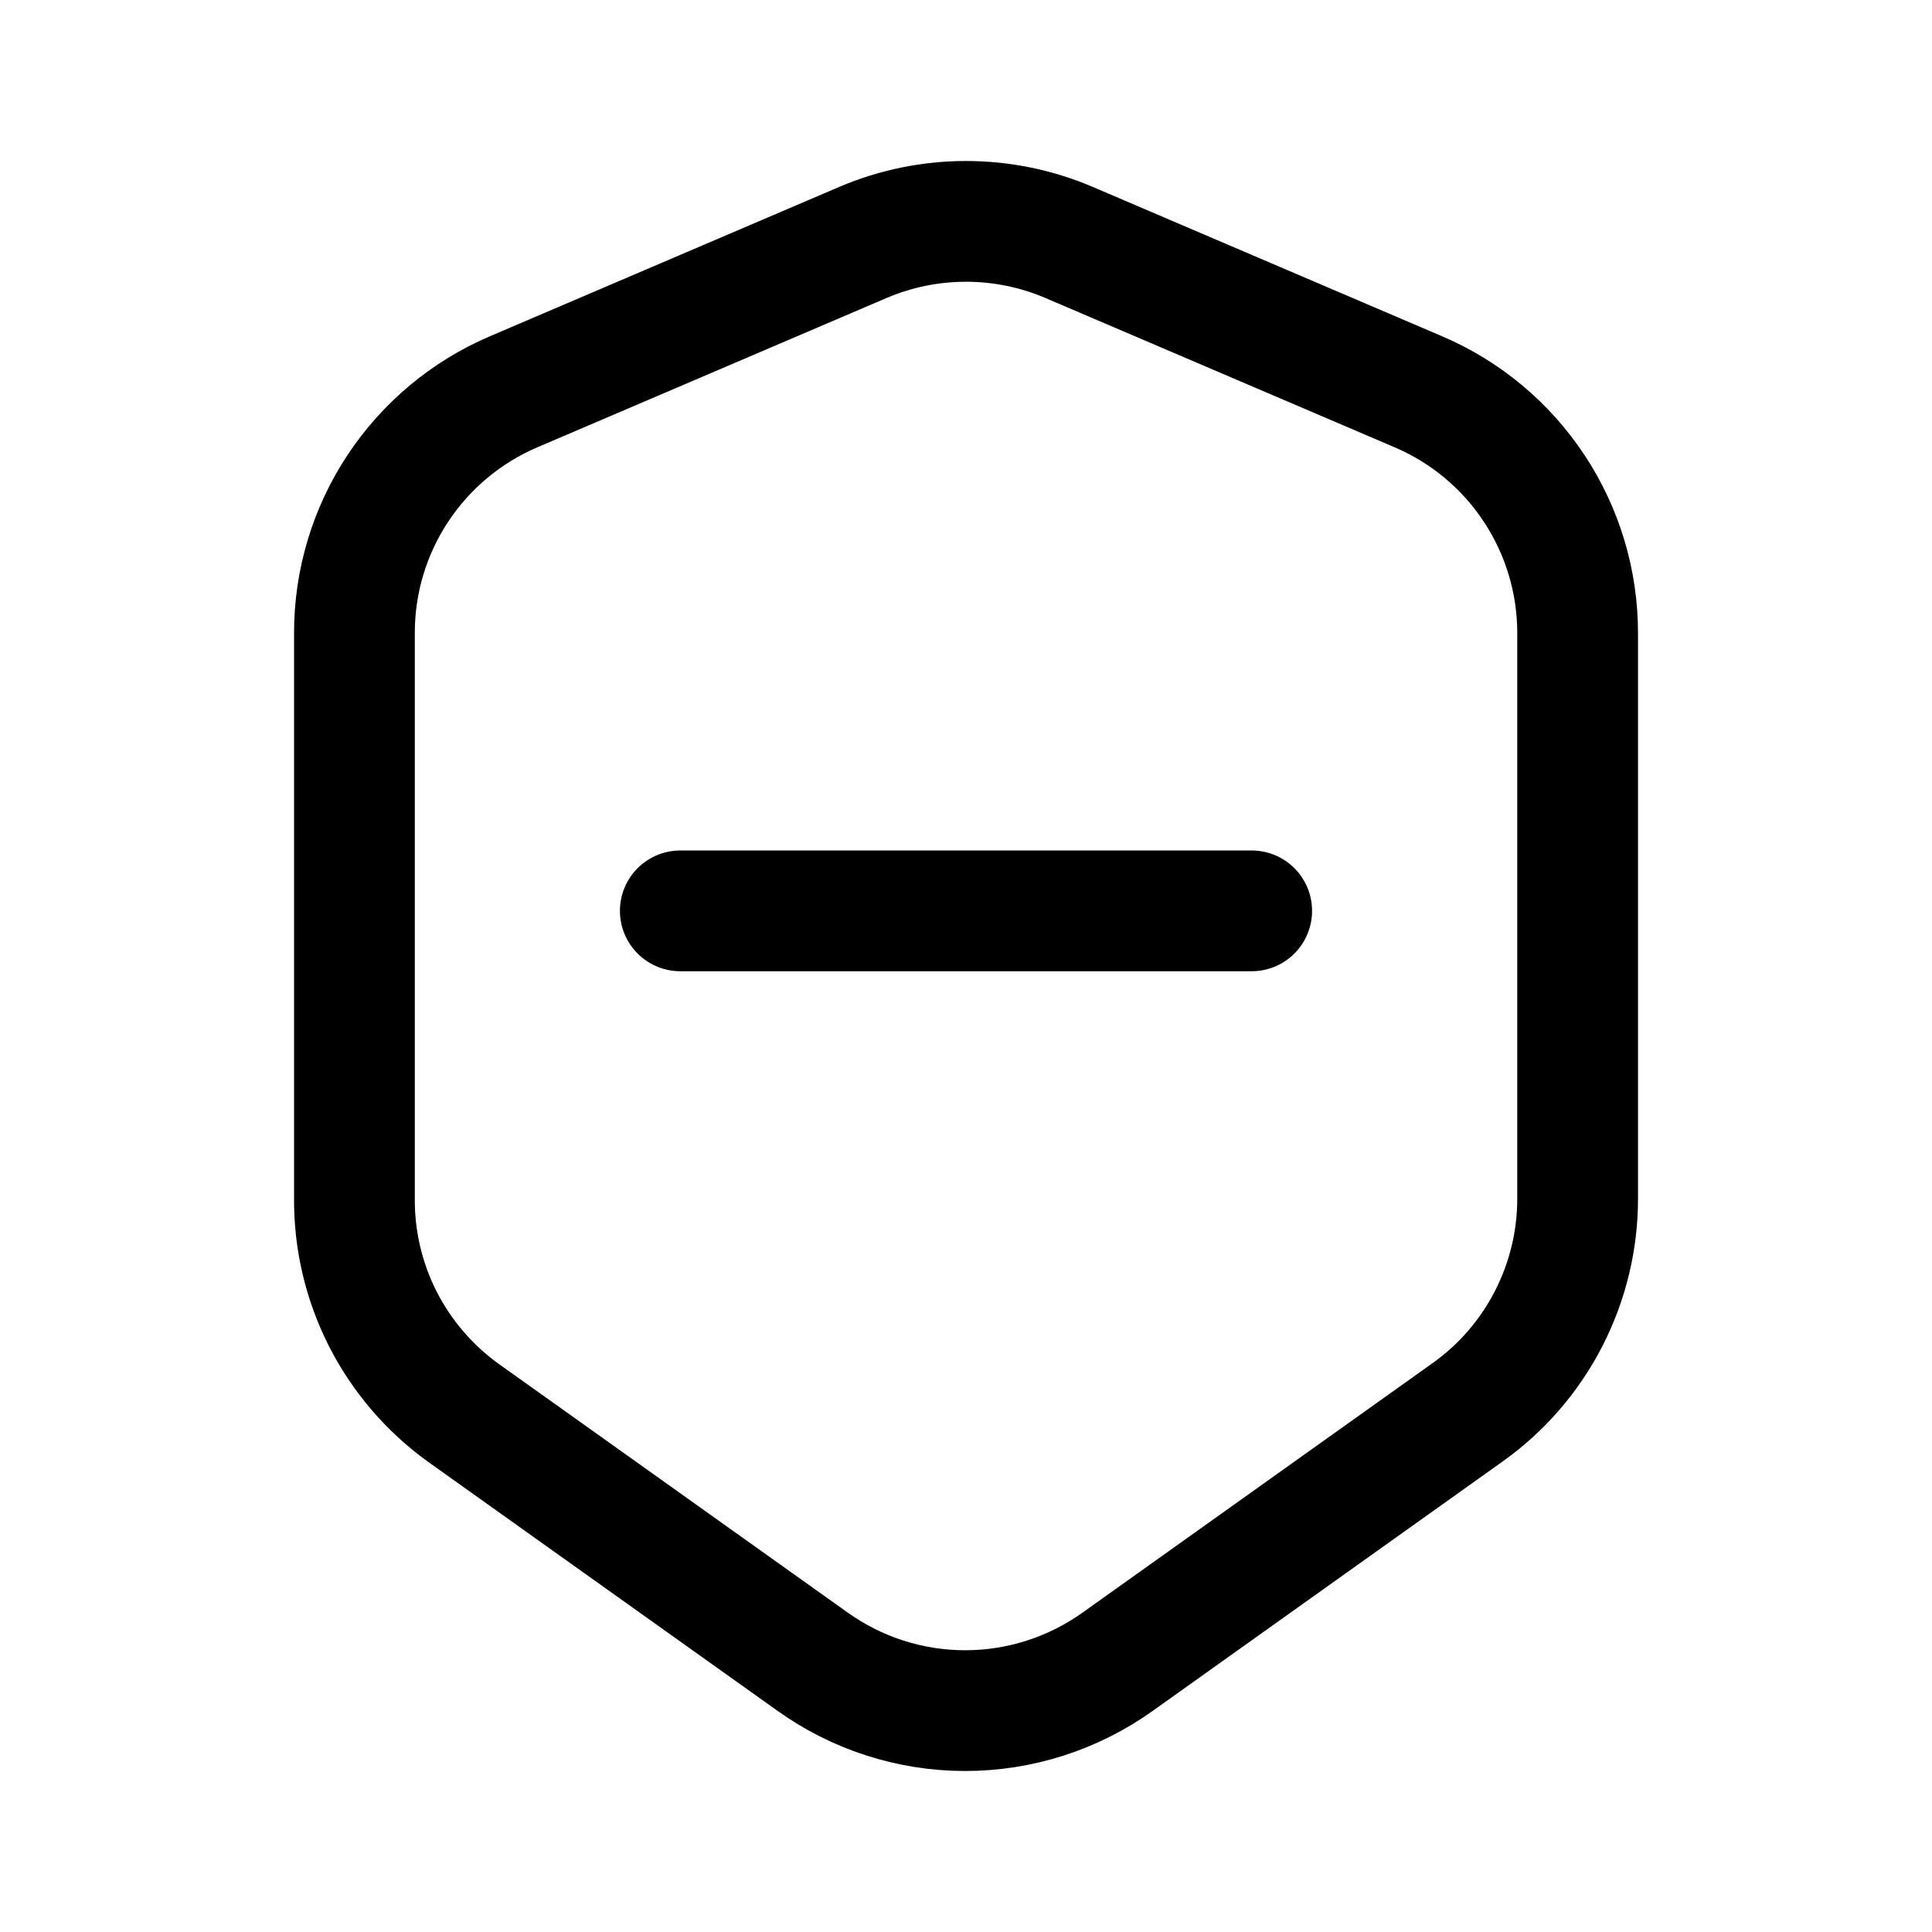
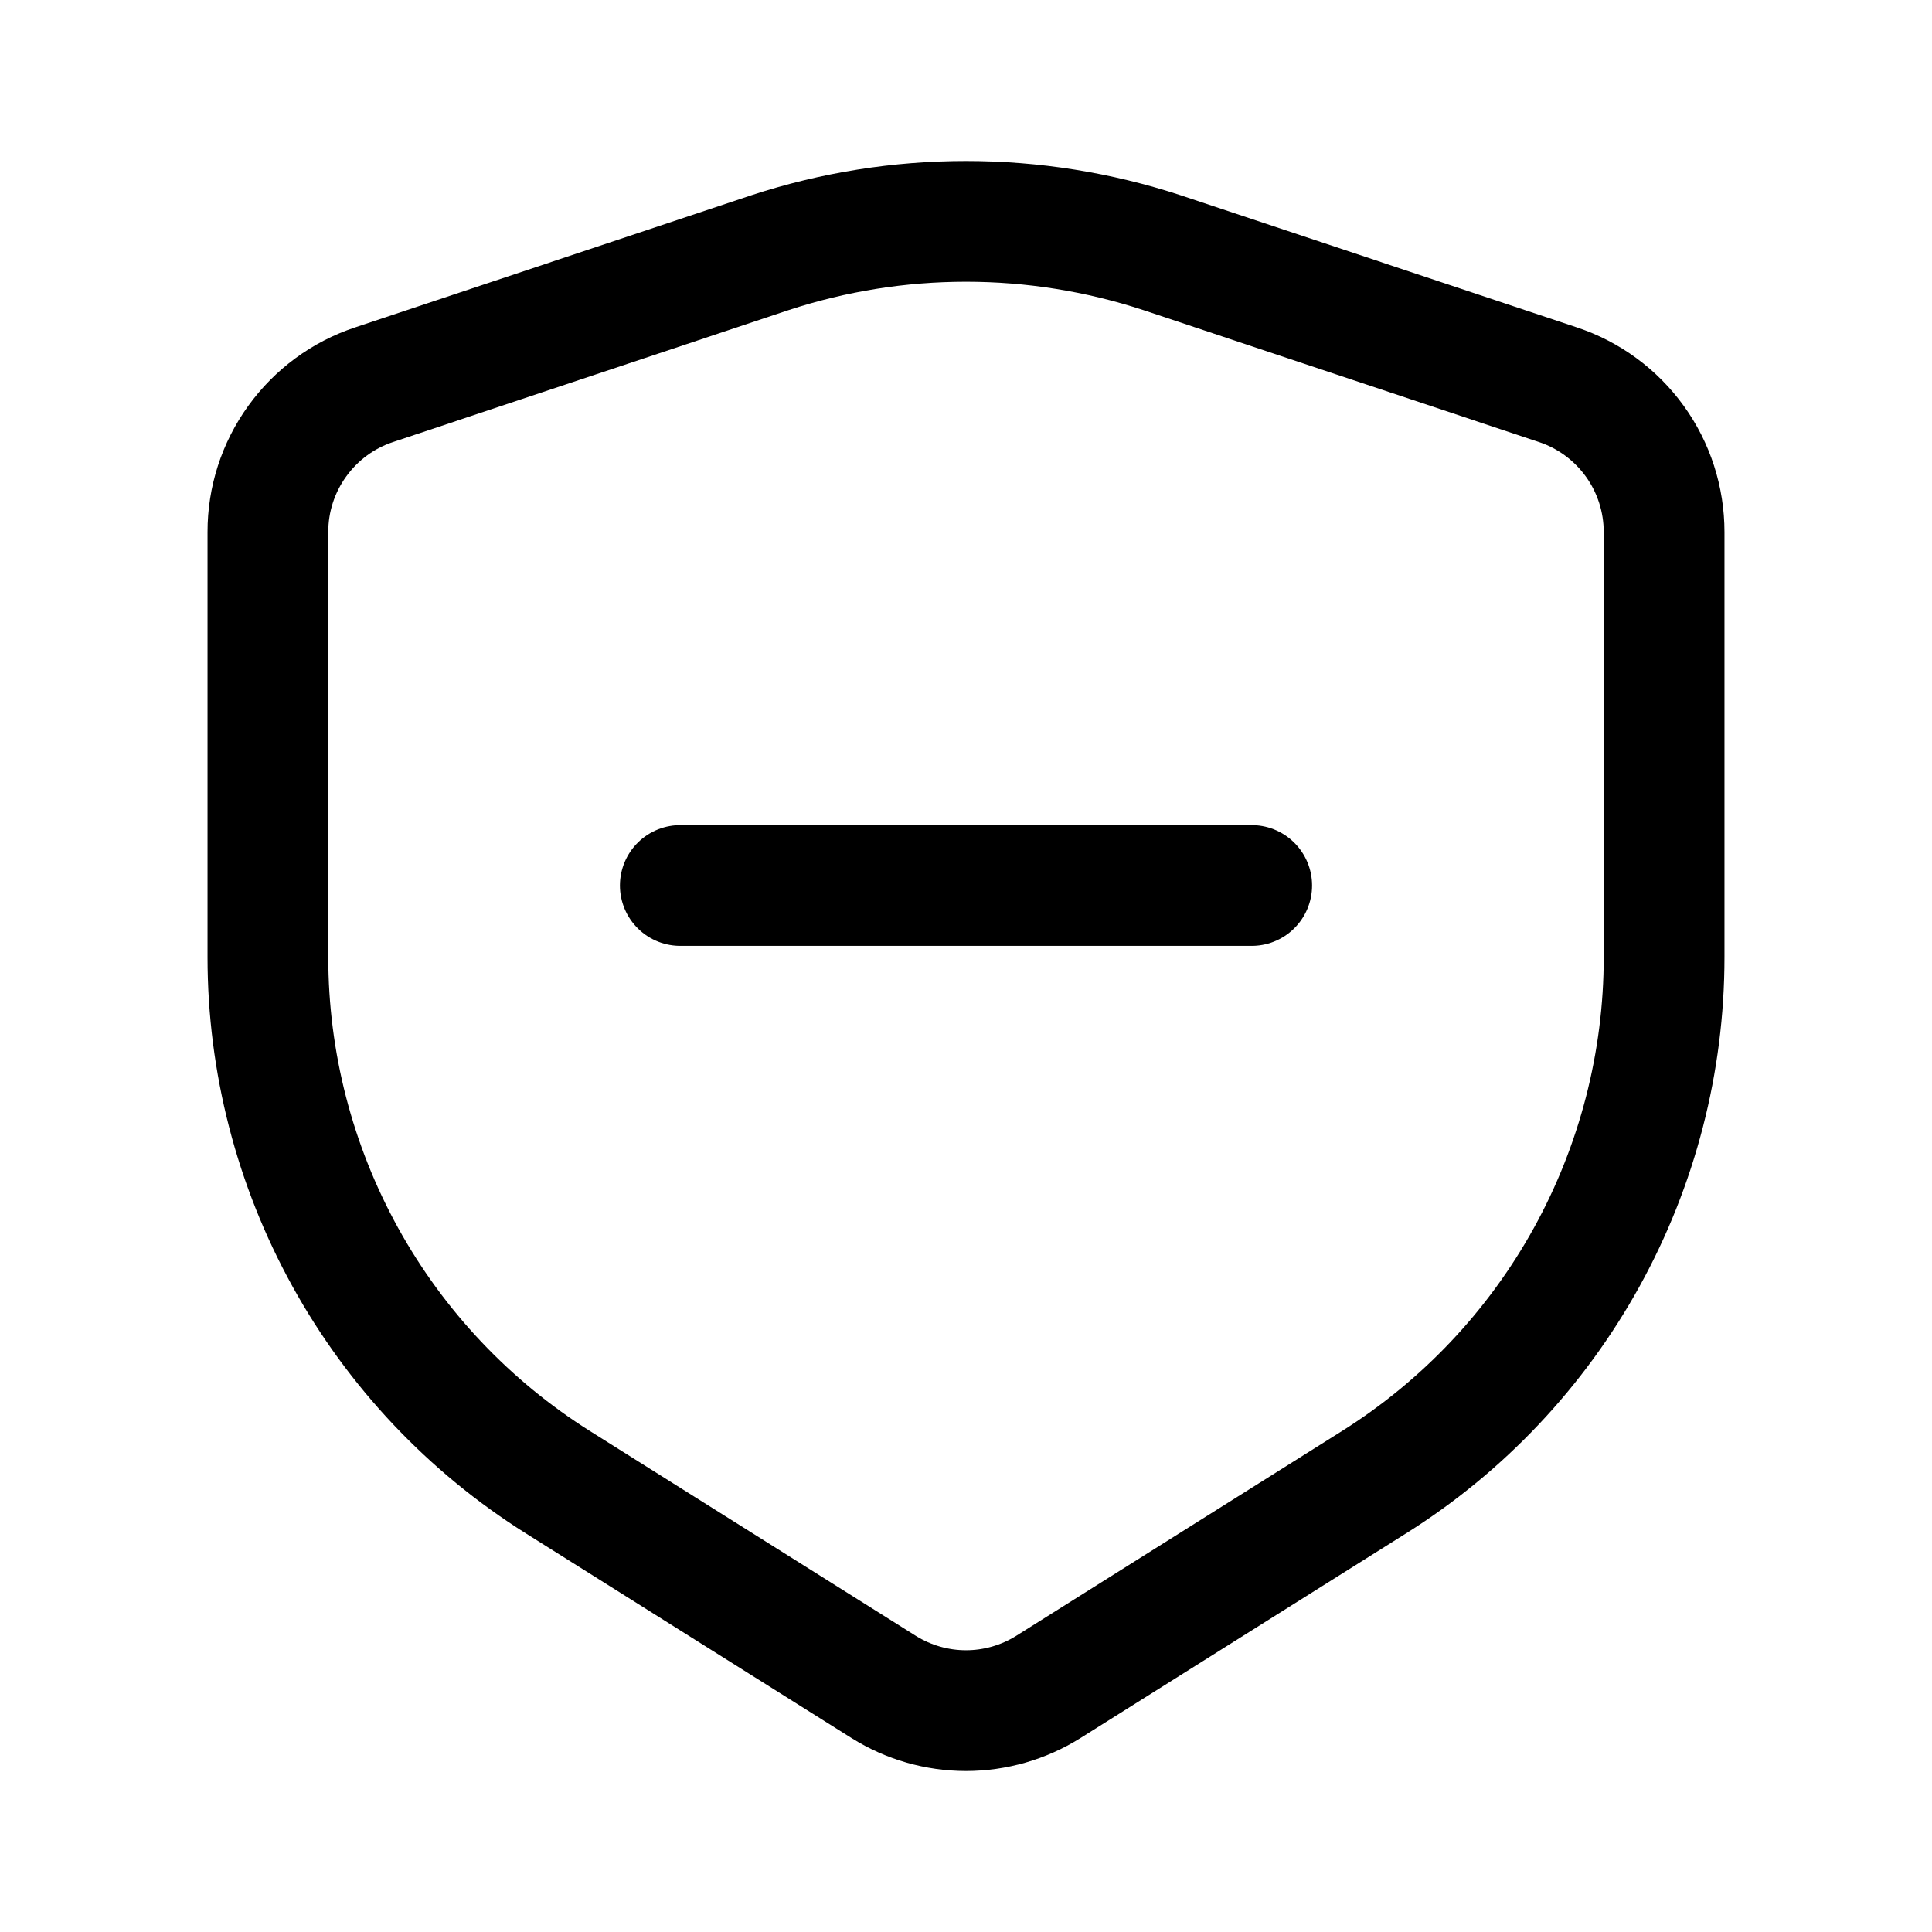
<svg xmlns="http://www.w3.org/2000/svg" viewBox="0 0 24 24" fill="none">
-   <path d="M13.281 3.012L17.622 4.868C18.209 5.119 18.709 5.537 19.06 6.07C19.411 6.602 19.598 7.226 19.598 7.864V14.886C19.599 15.406 19.475 15.919 19.237 16.382C18.999 16.845 18.654 17.244 18.23 17.545L13.889 20.639C13.335 21.036 12.671 21.25 11.989 21.25C11.308 21.25 10.643 21.036 10.09 20.639L5.748 17.545C5.329 17.241 4.987 16.841 4.753 16.379C4.519 15.916 4.399 15.405 4.403 14.886V7.864C4.402 7.226 4.589 6.602 4.94 6.07C5.292 5.537 5.791 5.119 6.378 4.868L10.719 3.012C11.124 2.839 11.56 2.75 12 2.75C12.44 2.75 12.876 2.839 13.281 3.012Z" stroke="currentColor" stroke-width="1.5" stroke-linecap="round" stroke-linejoin="round" />
-   <path d="M8.451 11.315H15.549" stroke="currentColor" stroke-width="1.5" stroke-miterlimit="10" stroke-linecap="round" />
+   <path d="M8.451 11H15.549" stroke="currentColor" stroke-width="1.5" stroke-miterlimit="10" stroke-linecap="round" />
+   <path d="M20.672 11.89V6.609C20.672 6.204 20.545 5.809 20.308 5.481C20.071 5.152 19.736 4.906 19.352 4.779L14.438 3.14C12.854 2.62 11.146 2.62 9.562 3.14L4.648 4.779C4.263 4.906 3.929 5.152 3.692 5.481C3.455 5.809 3.327 6.204 3.328 6.609V11.89C3.328 13.193 3.659 14.475 4.289 15.616C4.919 16.757 5.828 17.719 6.931 18.413L10.979 20.957C11.285 21.148 11.639 21.25 12 21.25C12.361 21.25 12.715 21.148 13.021 20.957L17.068 18.413C18.172 17.719 19.081 16.757 19.711 15.616C20.341 14.475 20.672 13.193 20.672 11.89Z" stroke="currentColor" stroke-width="1.5" stroke-linecap="round" stroke-linejoin="round" />
</svg>
